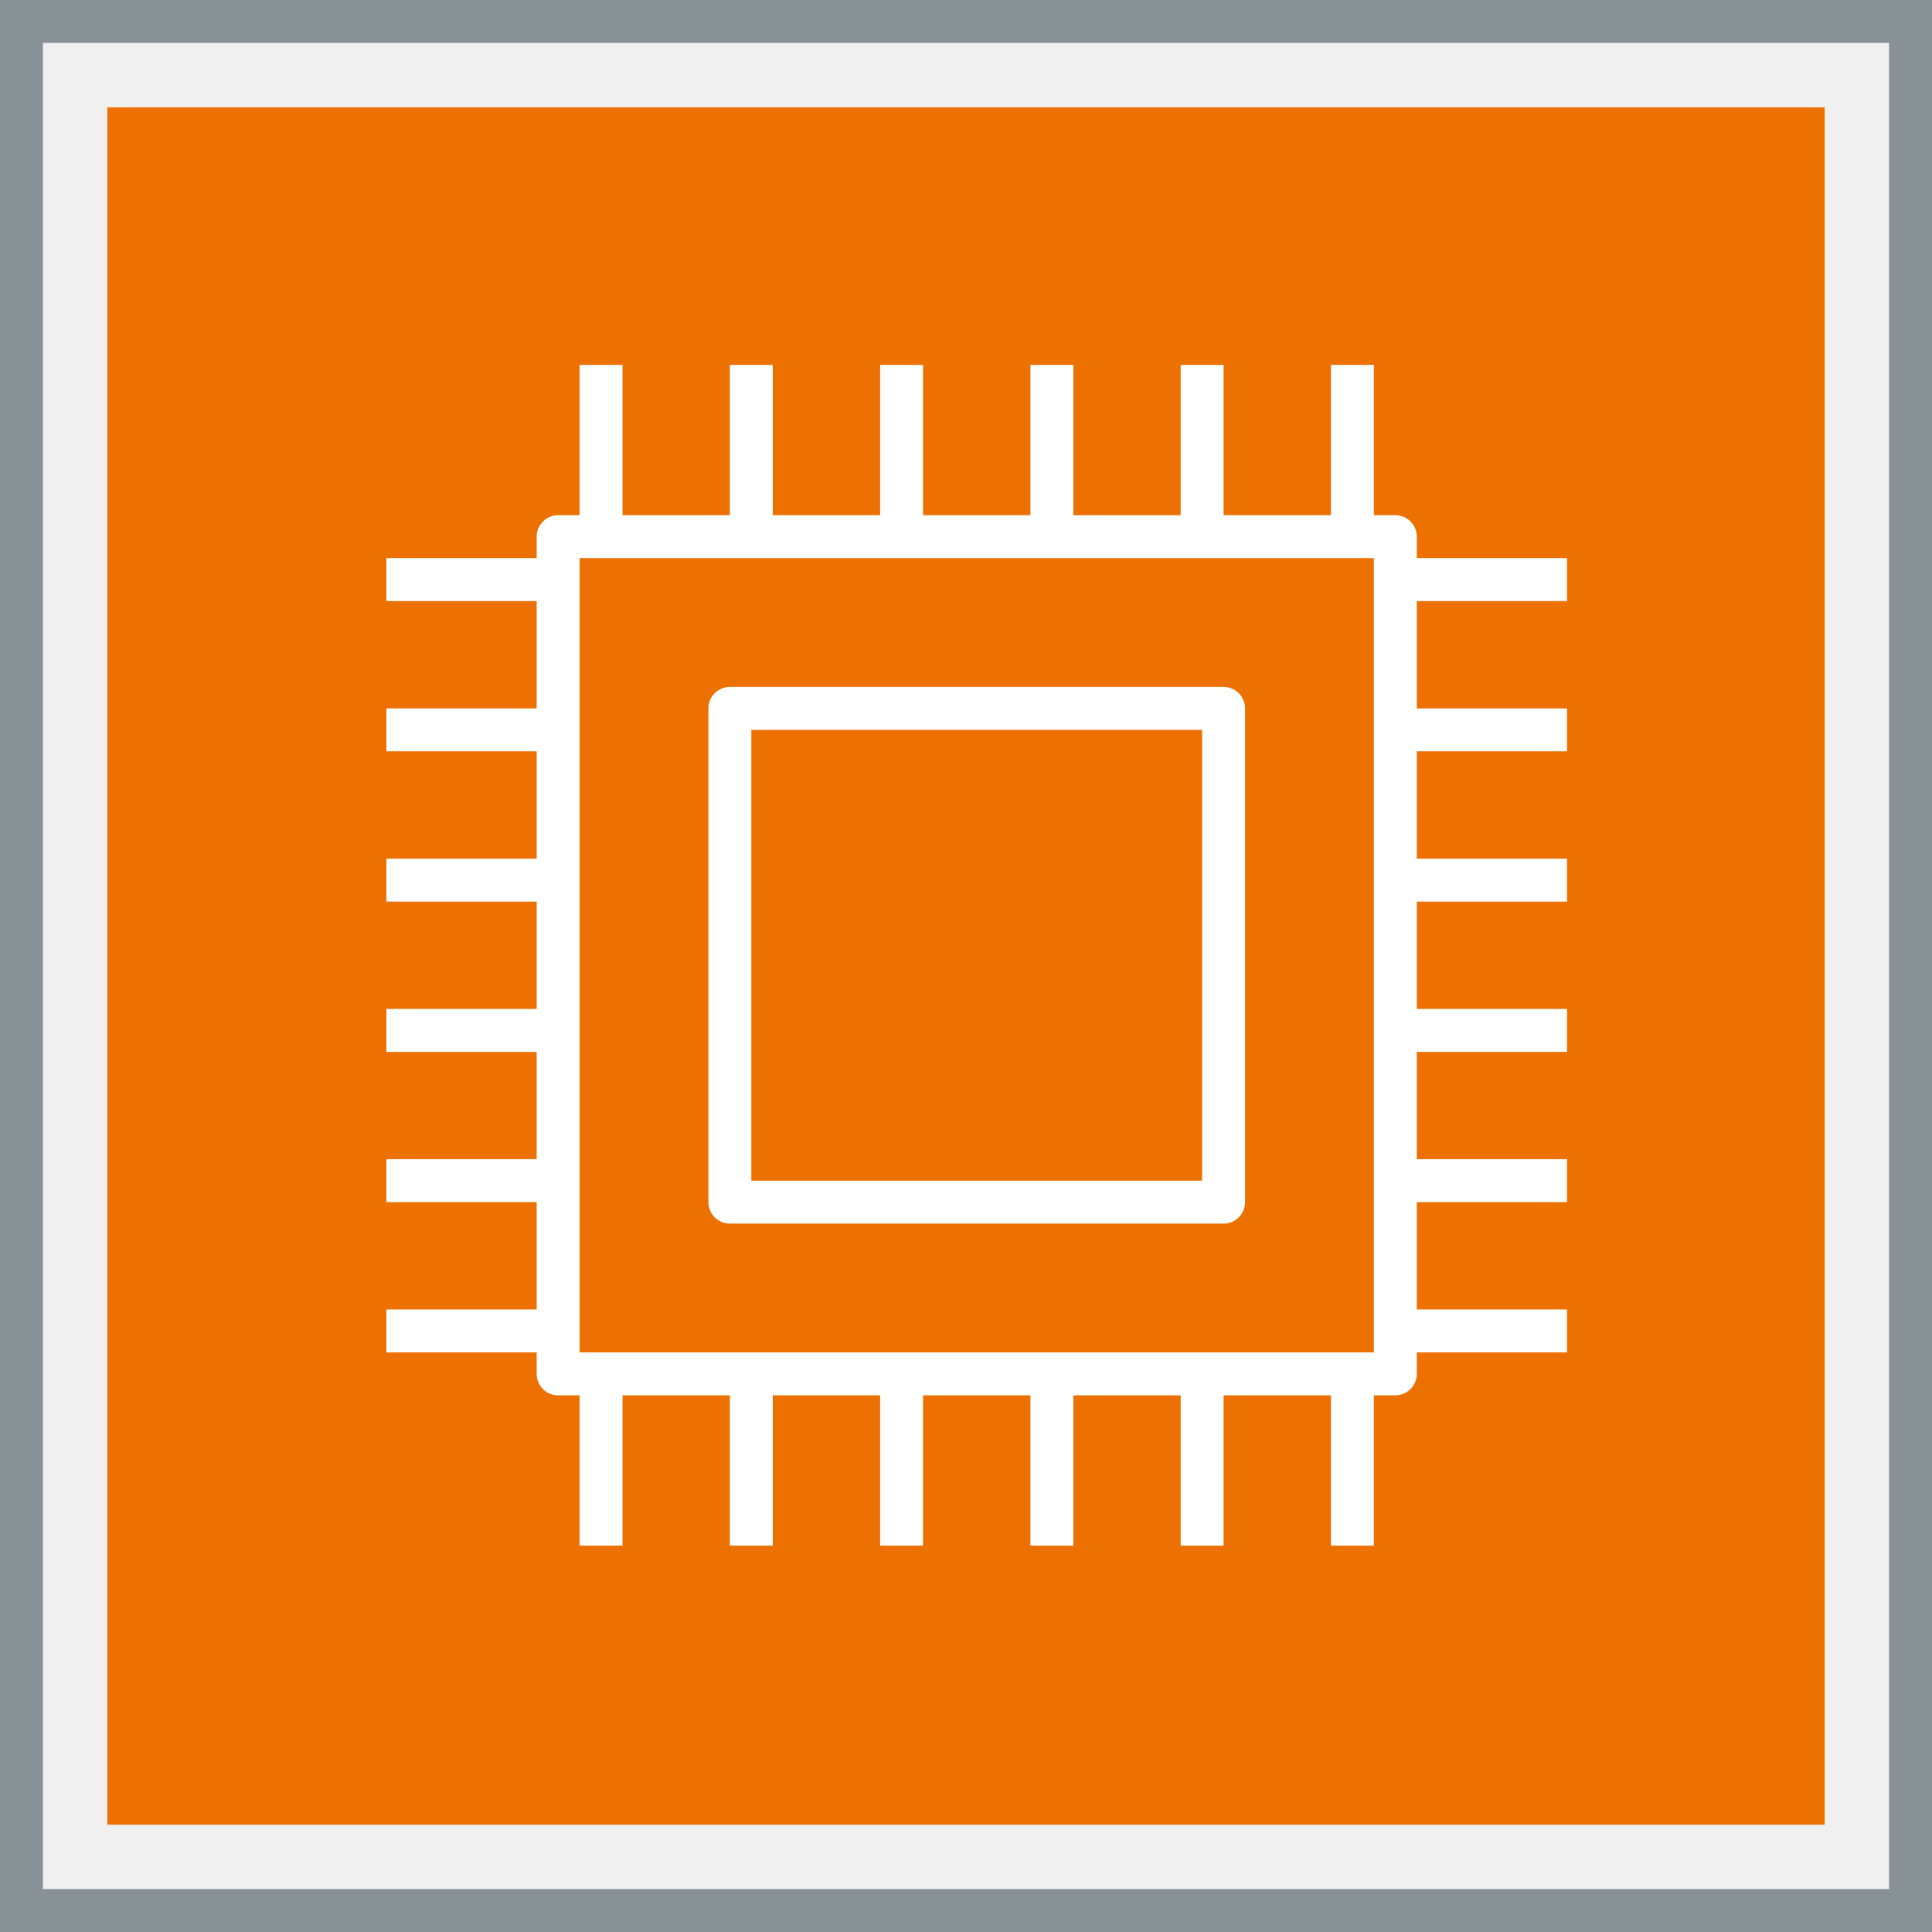
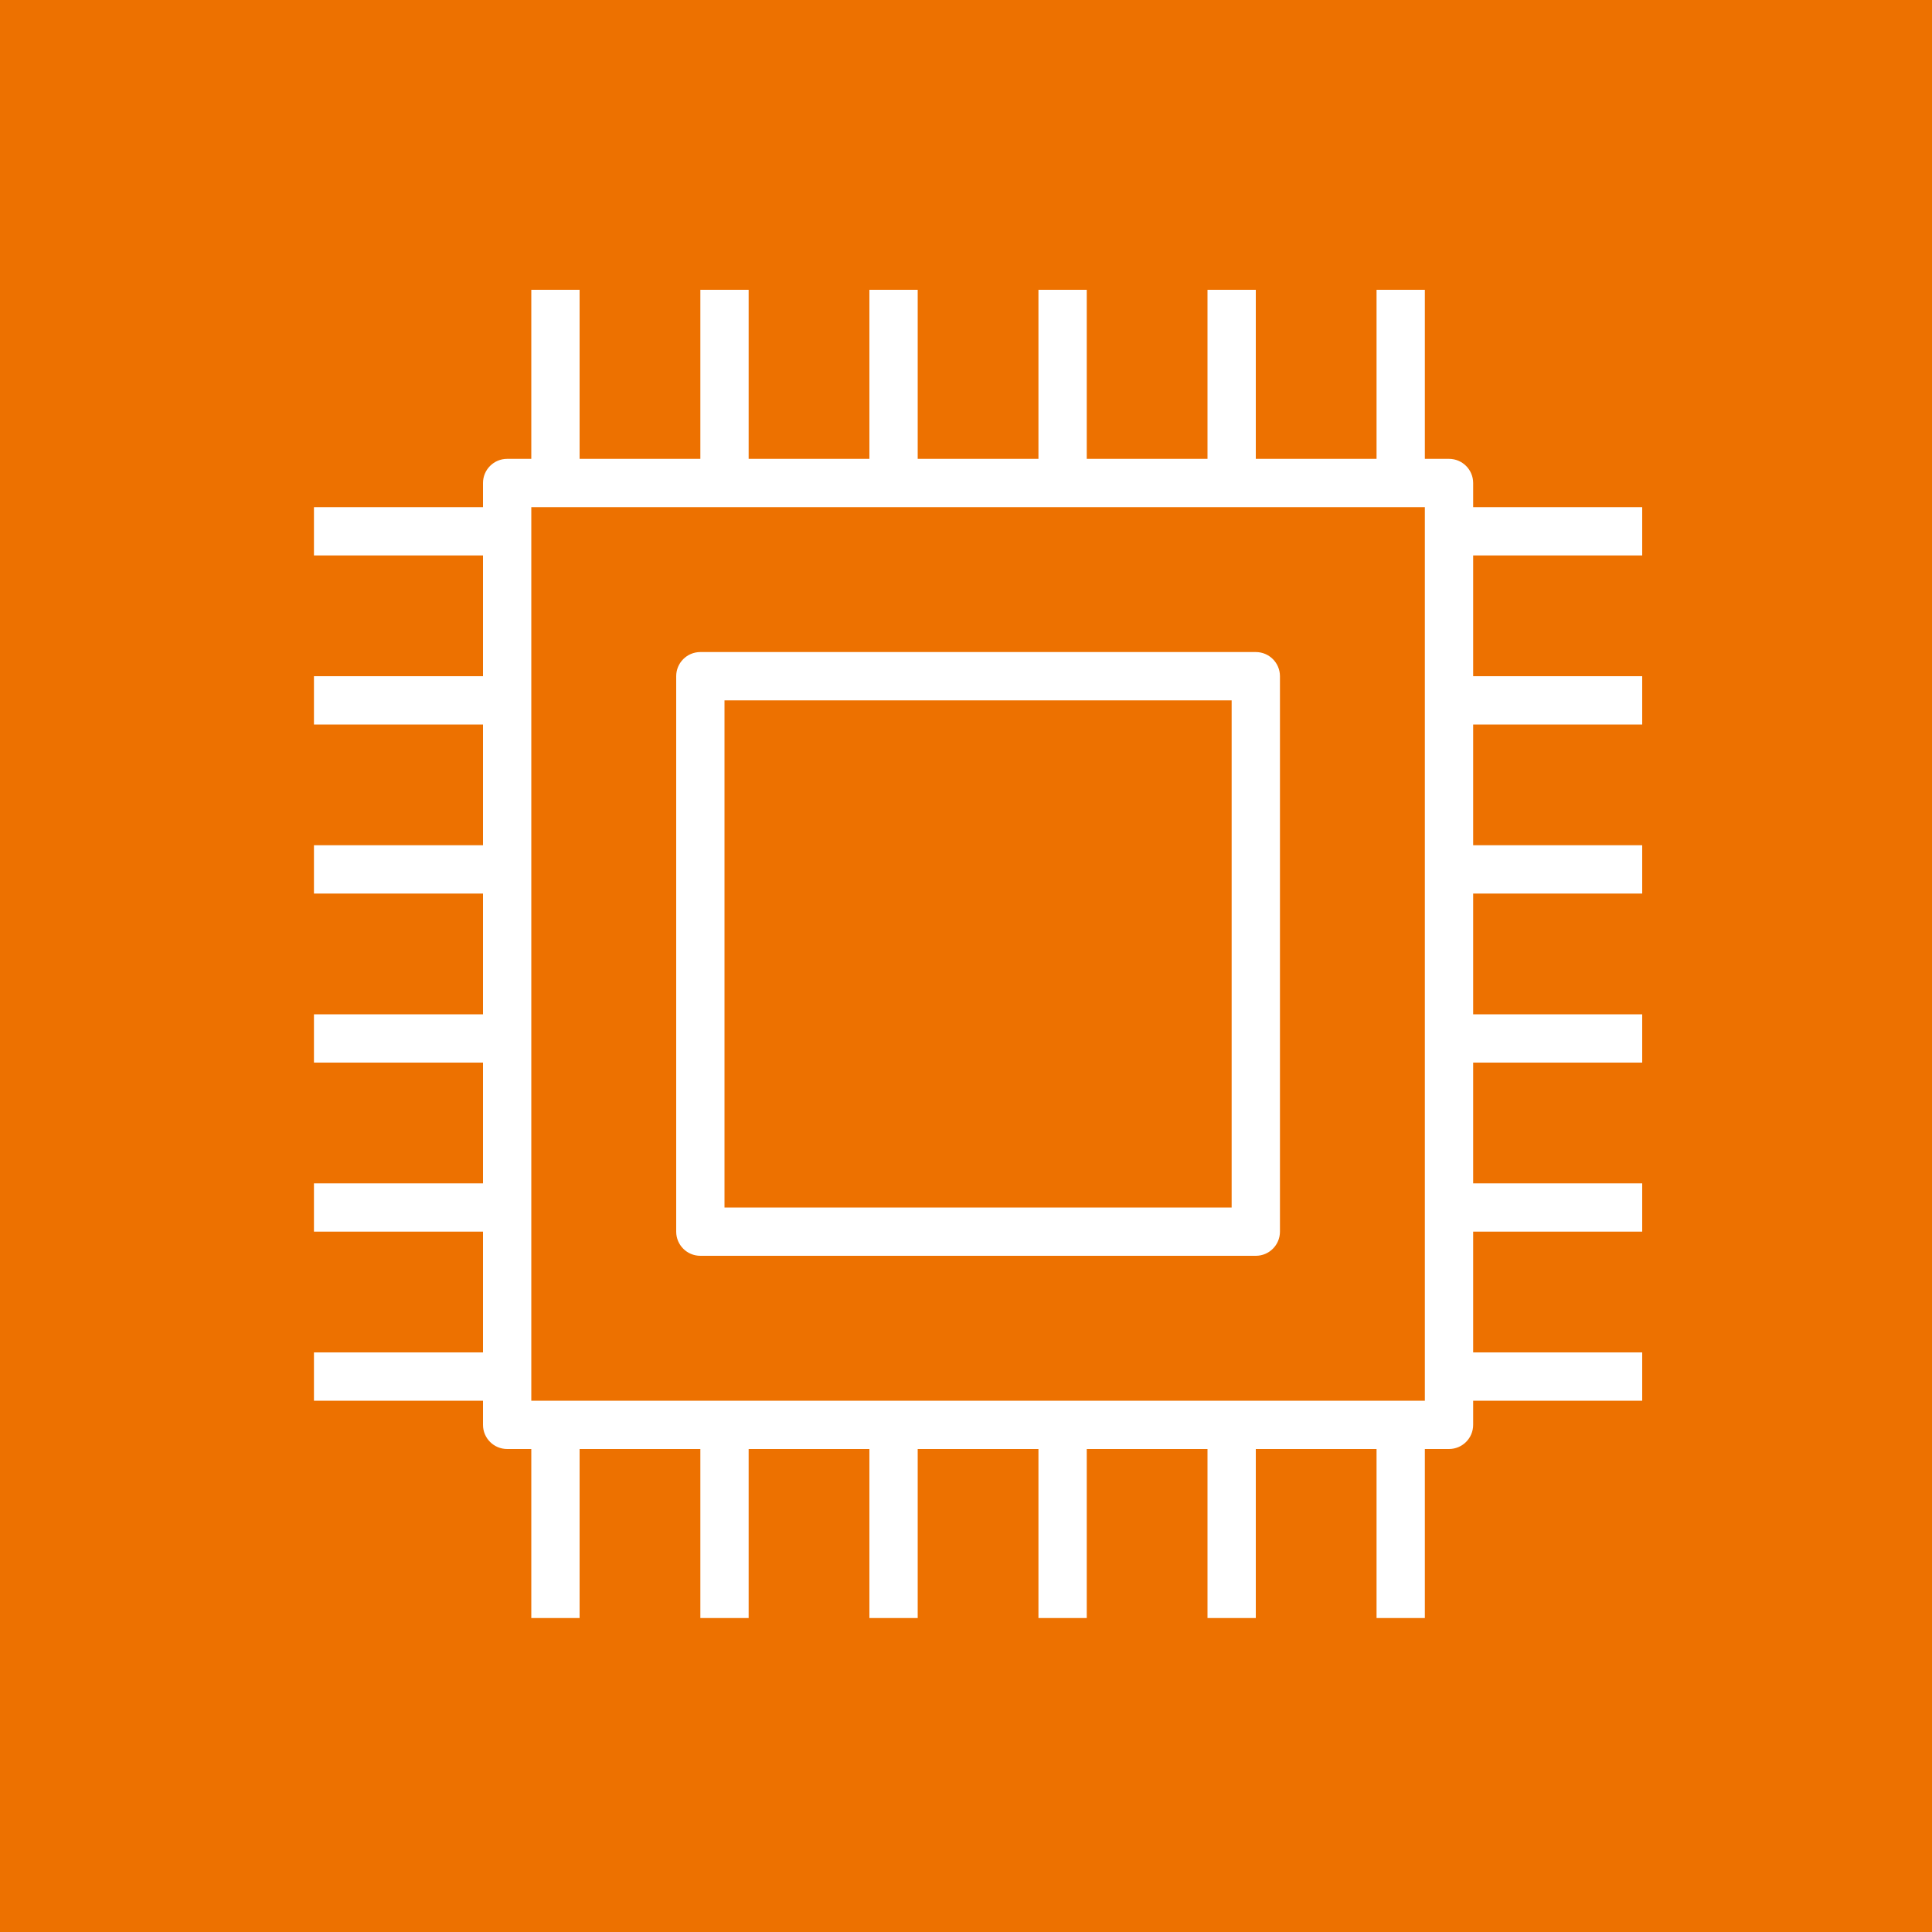
- <svg xmlns="http://www.w3.org/2000/svg" width="90px" height="90px" viewBox="0 0 90 90" version="1.1">
+ <svg xmlns="http://www.w3.org/2000/svg" width="80px" height="80px" viewBox="5 5 80 80" version="1.1">
  <g id="Icon-Architecture-Category/64/Compute_64" stroke="none" stroke-width="1" fill="none" fill-rule="evenodd">
    <rect id="Rectangle" fill="#ED7100" x="5" y="5" width="80" height="80" />
-     <rect id="#879196-Border-Copy-5" stroke="#879196" stroke-width="2" x="1" y="1" width="88" height="88" />
    <g id="Icon-Category/64/Compute_64" transform="translate(18, 17)" fill="#FFFFFF">
      <path d="M17,38 L38,38 L38,17 L17,17 L17,38 Z M16,40 L39,40 C39.553,40 40,39.552 40,39 L40,16 C40,15.448 39.553,15 39,15 L16,15 C15.447,15 15,15.448 15,16 L15,39 C15,39.552 15.447,40 16,40 L16,40 Z M9,46 L46,46 L46,9 L9,9 L9,46 Z M55,11 L55,9 L48,9 L48,8 C48,7.448 47.553,7 47,7 L46,7 L46,0 L44,0 L44,7 L39,7 L39,0 L37,0 L37,7 L32,7 L32,0 L30,0 L30,7 L25,7 L25,0 L23,0 L23,7 L18,7 L18,0 L16,0 L16,7 L11,7 L11,0 L9,0 L9,7 L8,7 C7.447,7 7,7.448 7,8 L7,9 L0,9 L0,11 L7,11 L7,16 L0,16 L0,18 L7,18 L7,23 L0,23 L0,25 L7,25 L7,30 L0,30 L0,32 L7,32 L7,37 L0,37 L0,39 L7,39 L7,44 L0,44 L0,46 L7,46 L7,47 C7,47.552 7.447,48 8,48 L9,48 L9,55 L11,55 L11,48 L16,48 L16,55 L18,55 L18,48 L23,48 L23,55 L25,55 L25,48 L30,48 L30,55 L32,55 L32,48 L37,48 L37,55 L39,55 L39,48 L44,48 L44,55 L46,55 L46,48 L47,48 C47.553,48 48,47.552 48,47 L48,46 L55,46 L55,44 L48,44 L48,39 L55,39 L55,37 L48,37 L48,32 L55,32 L55,30 L48,30 L48,25 L55,25 L55,23 L48,23 L48,18 L55,18 L55,16 L48,16 L48,11 L55,11 Z" id="Fill-3" />
    </g>
  </g>
</svg>
